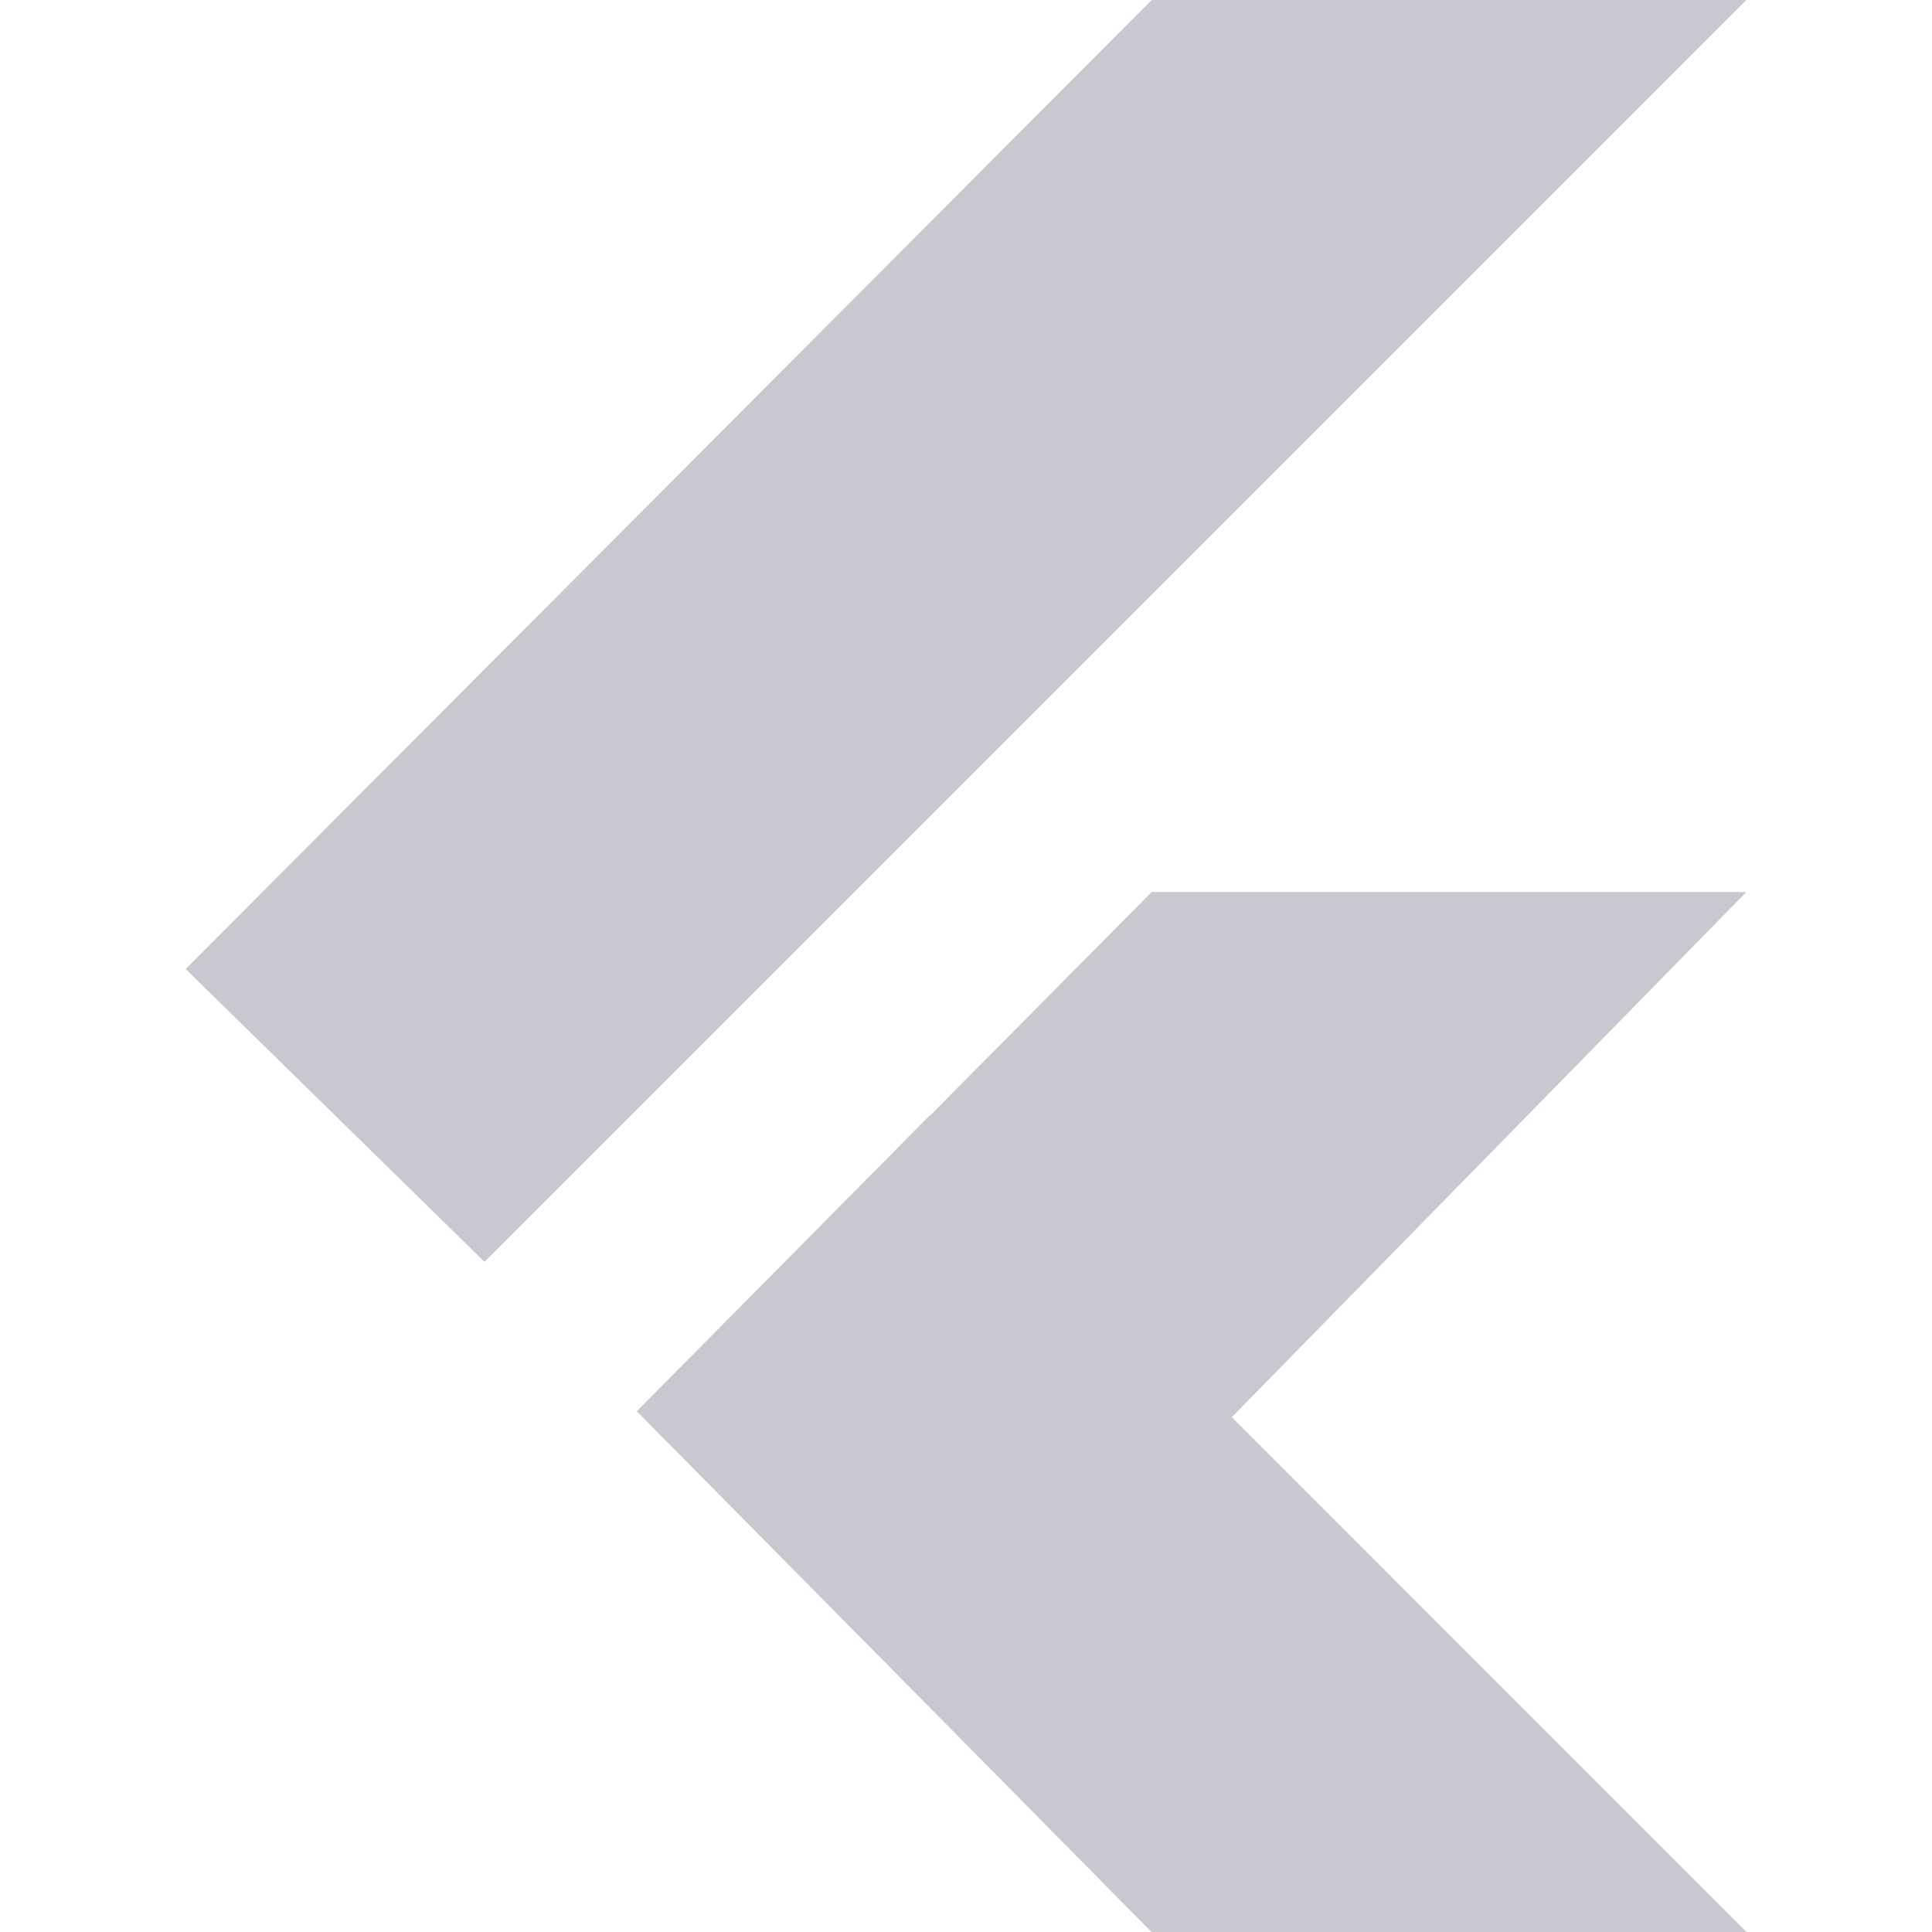
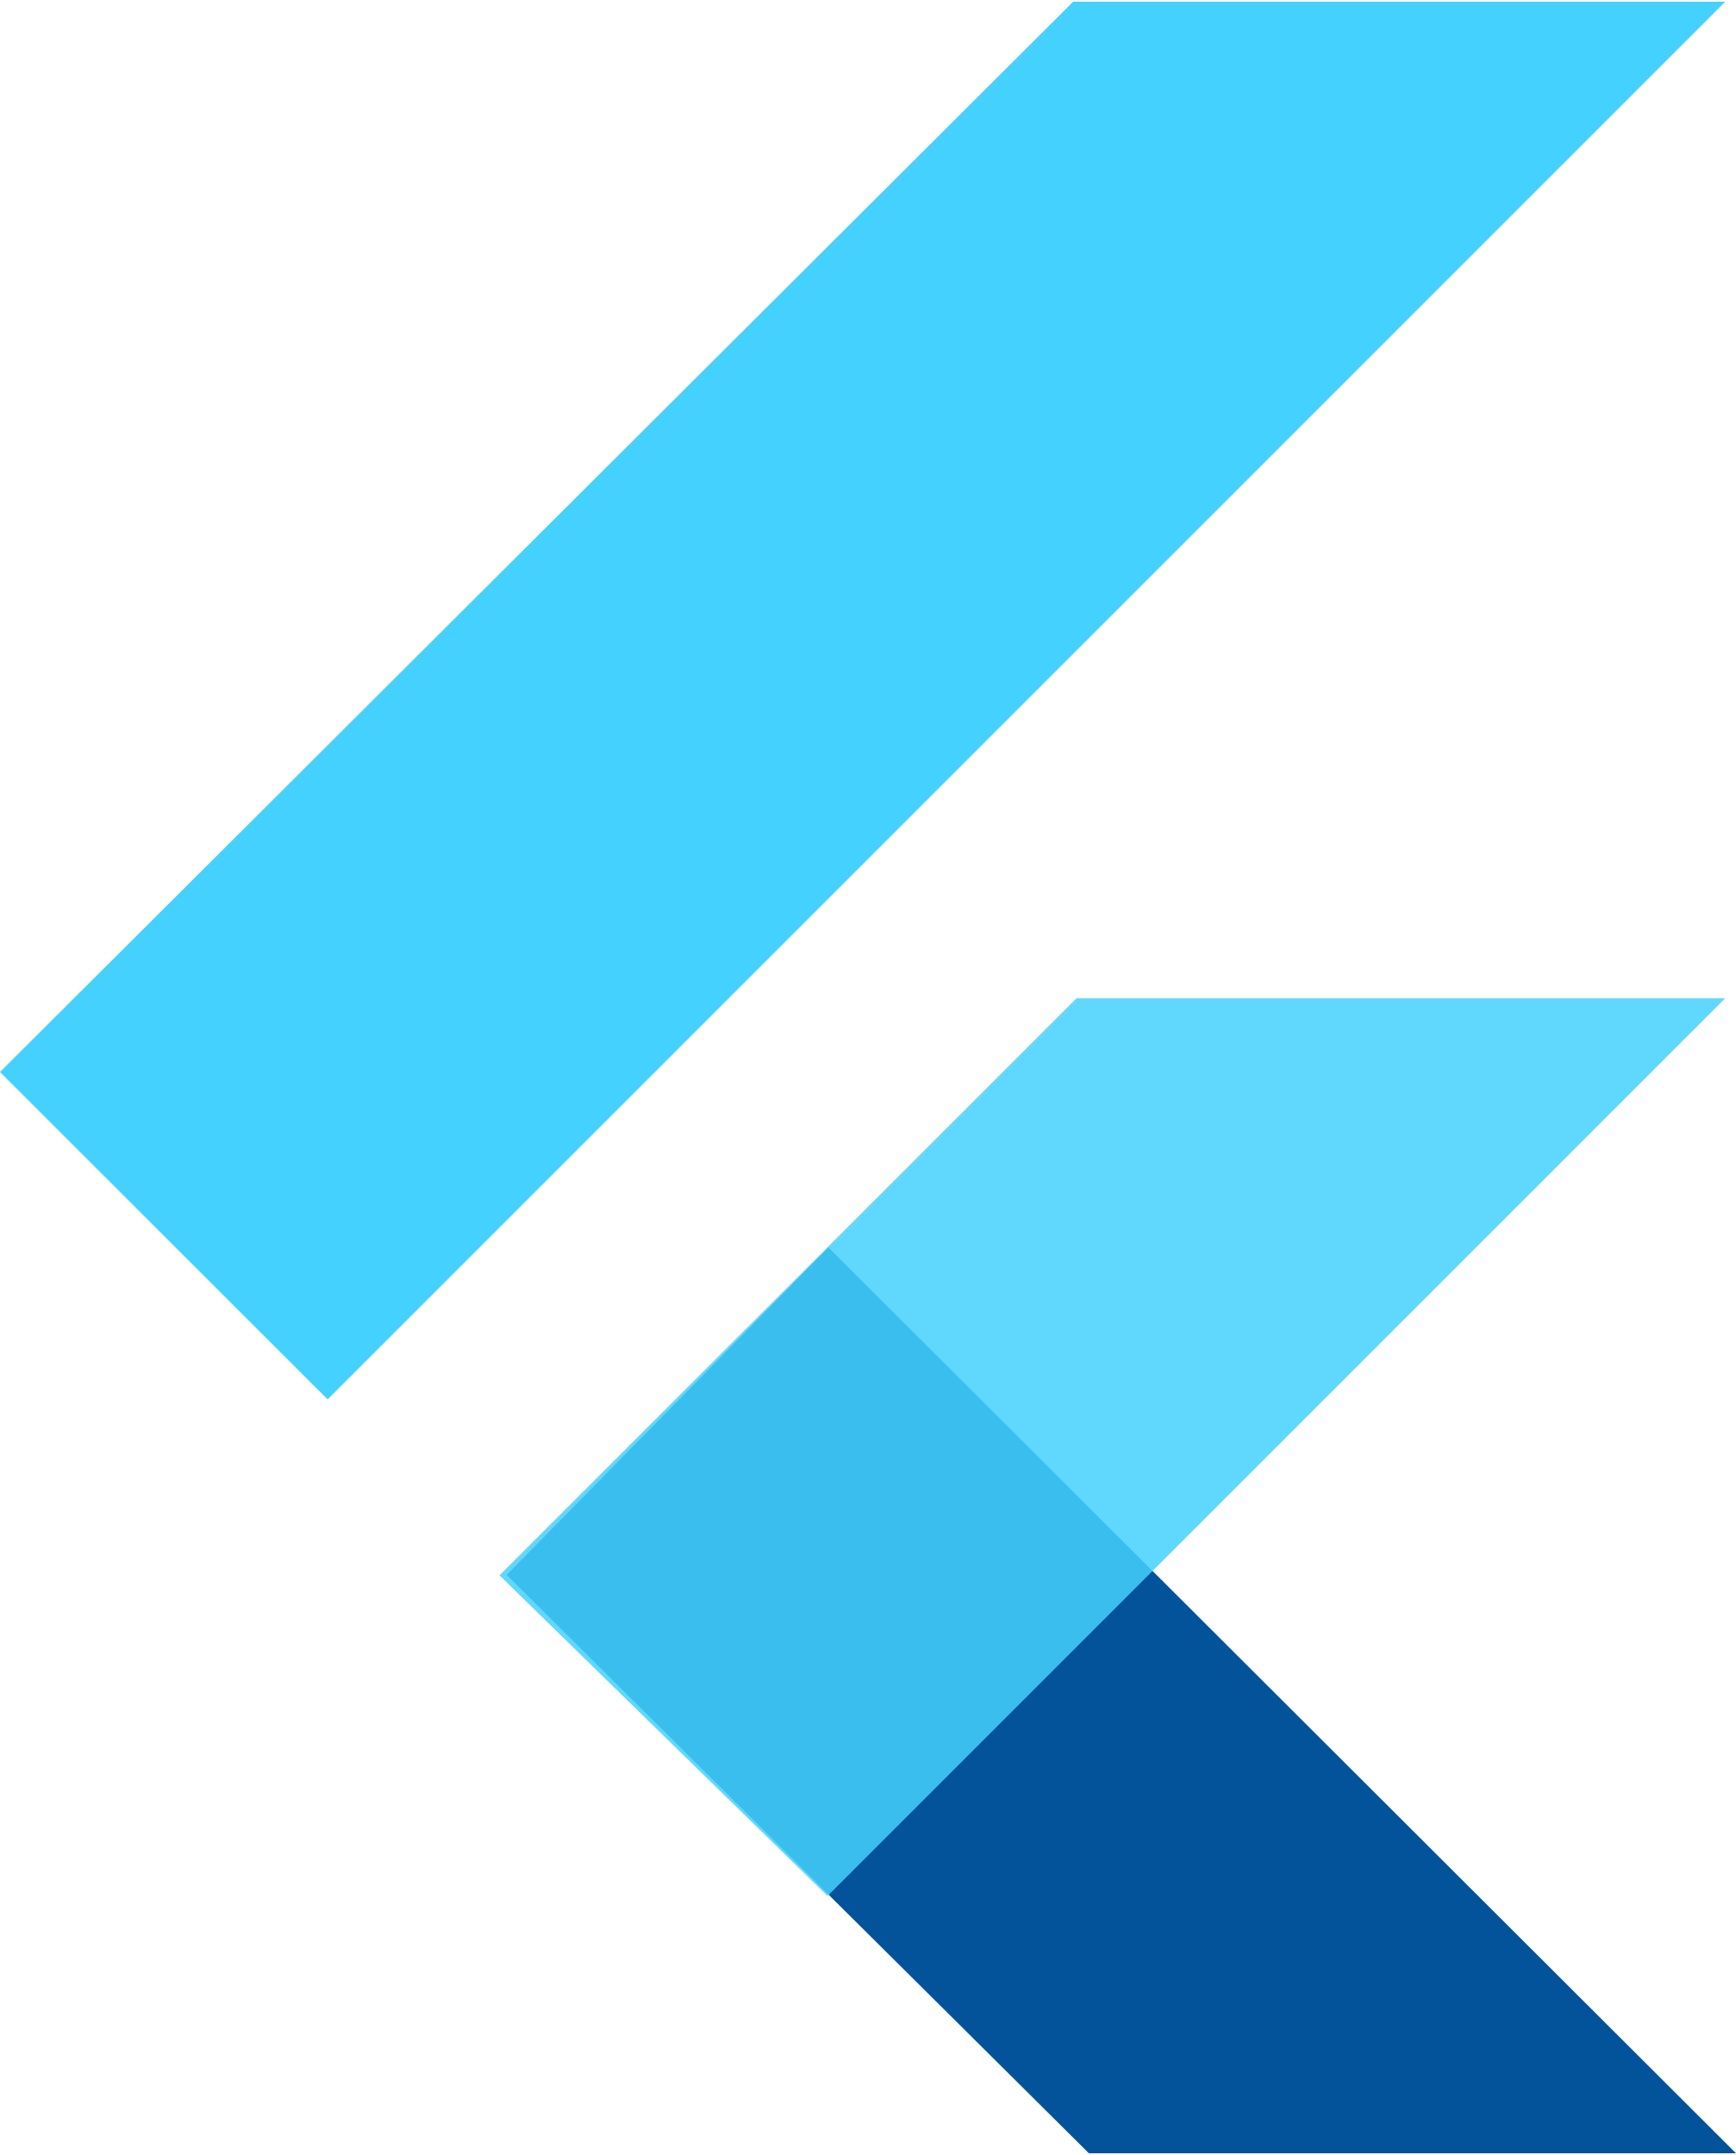
- <svg xmlns="http://www.w3.org/2000/svg" width="60" height="60" viewBox="0 0 60 60" fill="none">
-   <path d="M5.766 30.094L35.766 0H54.234L15.047 39.188L5.766 30.094ZM35.766 60H54.234L38.25 44.016L54.234 27.703H35.766L19.781 43.828L35.766 60Z" fill="#C8C8D0" />
-   <path d="M38.25 44.016L28.875 34.641L19.781 43.828L28.875 53.016L38.25 44.016Z" fill="#C8C8D0" />
-   <path d="M54.234 60L38.25 44.016L28.875 53.016L35.766 60H54.234Z" fill="#C8C8D0" />
-   <path d="M28.875 53.016L43.312 49.078L38.25 44.016L28.875 53.016Z" fill="#C8C8D0" />
+ <svg xmlns="http://www.w3.org/2000/svg" height="2500" viewBox=".29 .22 77.26 95.75" width="2014">
+   <g fill="none" fill-rule="evenodd">
+     <path d="m48.75 95.97-25.91-25.74 14.32-14.57 40.39 40.31z" fill="#02539a" />
+     <g fill="#45d1fd">
+       <path d="m22.52 70.25 25.68-25.68h28.87l-39.95 39.95z" fill-opacity=".85" />
+       <path d="m.29 47.85 14.58 14.57 62.2-62.2h-29.02z" />
+     </g>
+   </g>
</svg>
